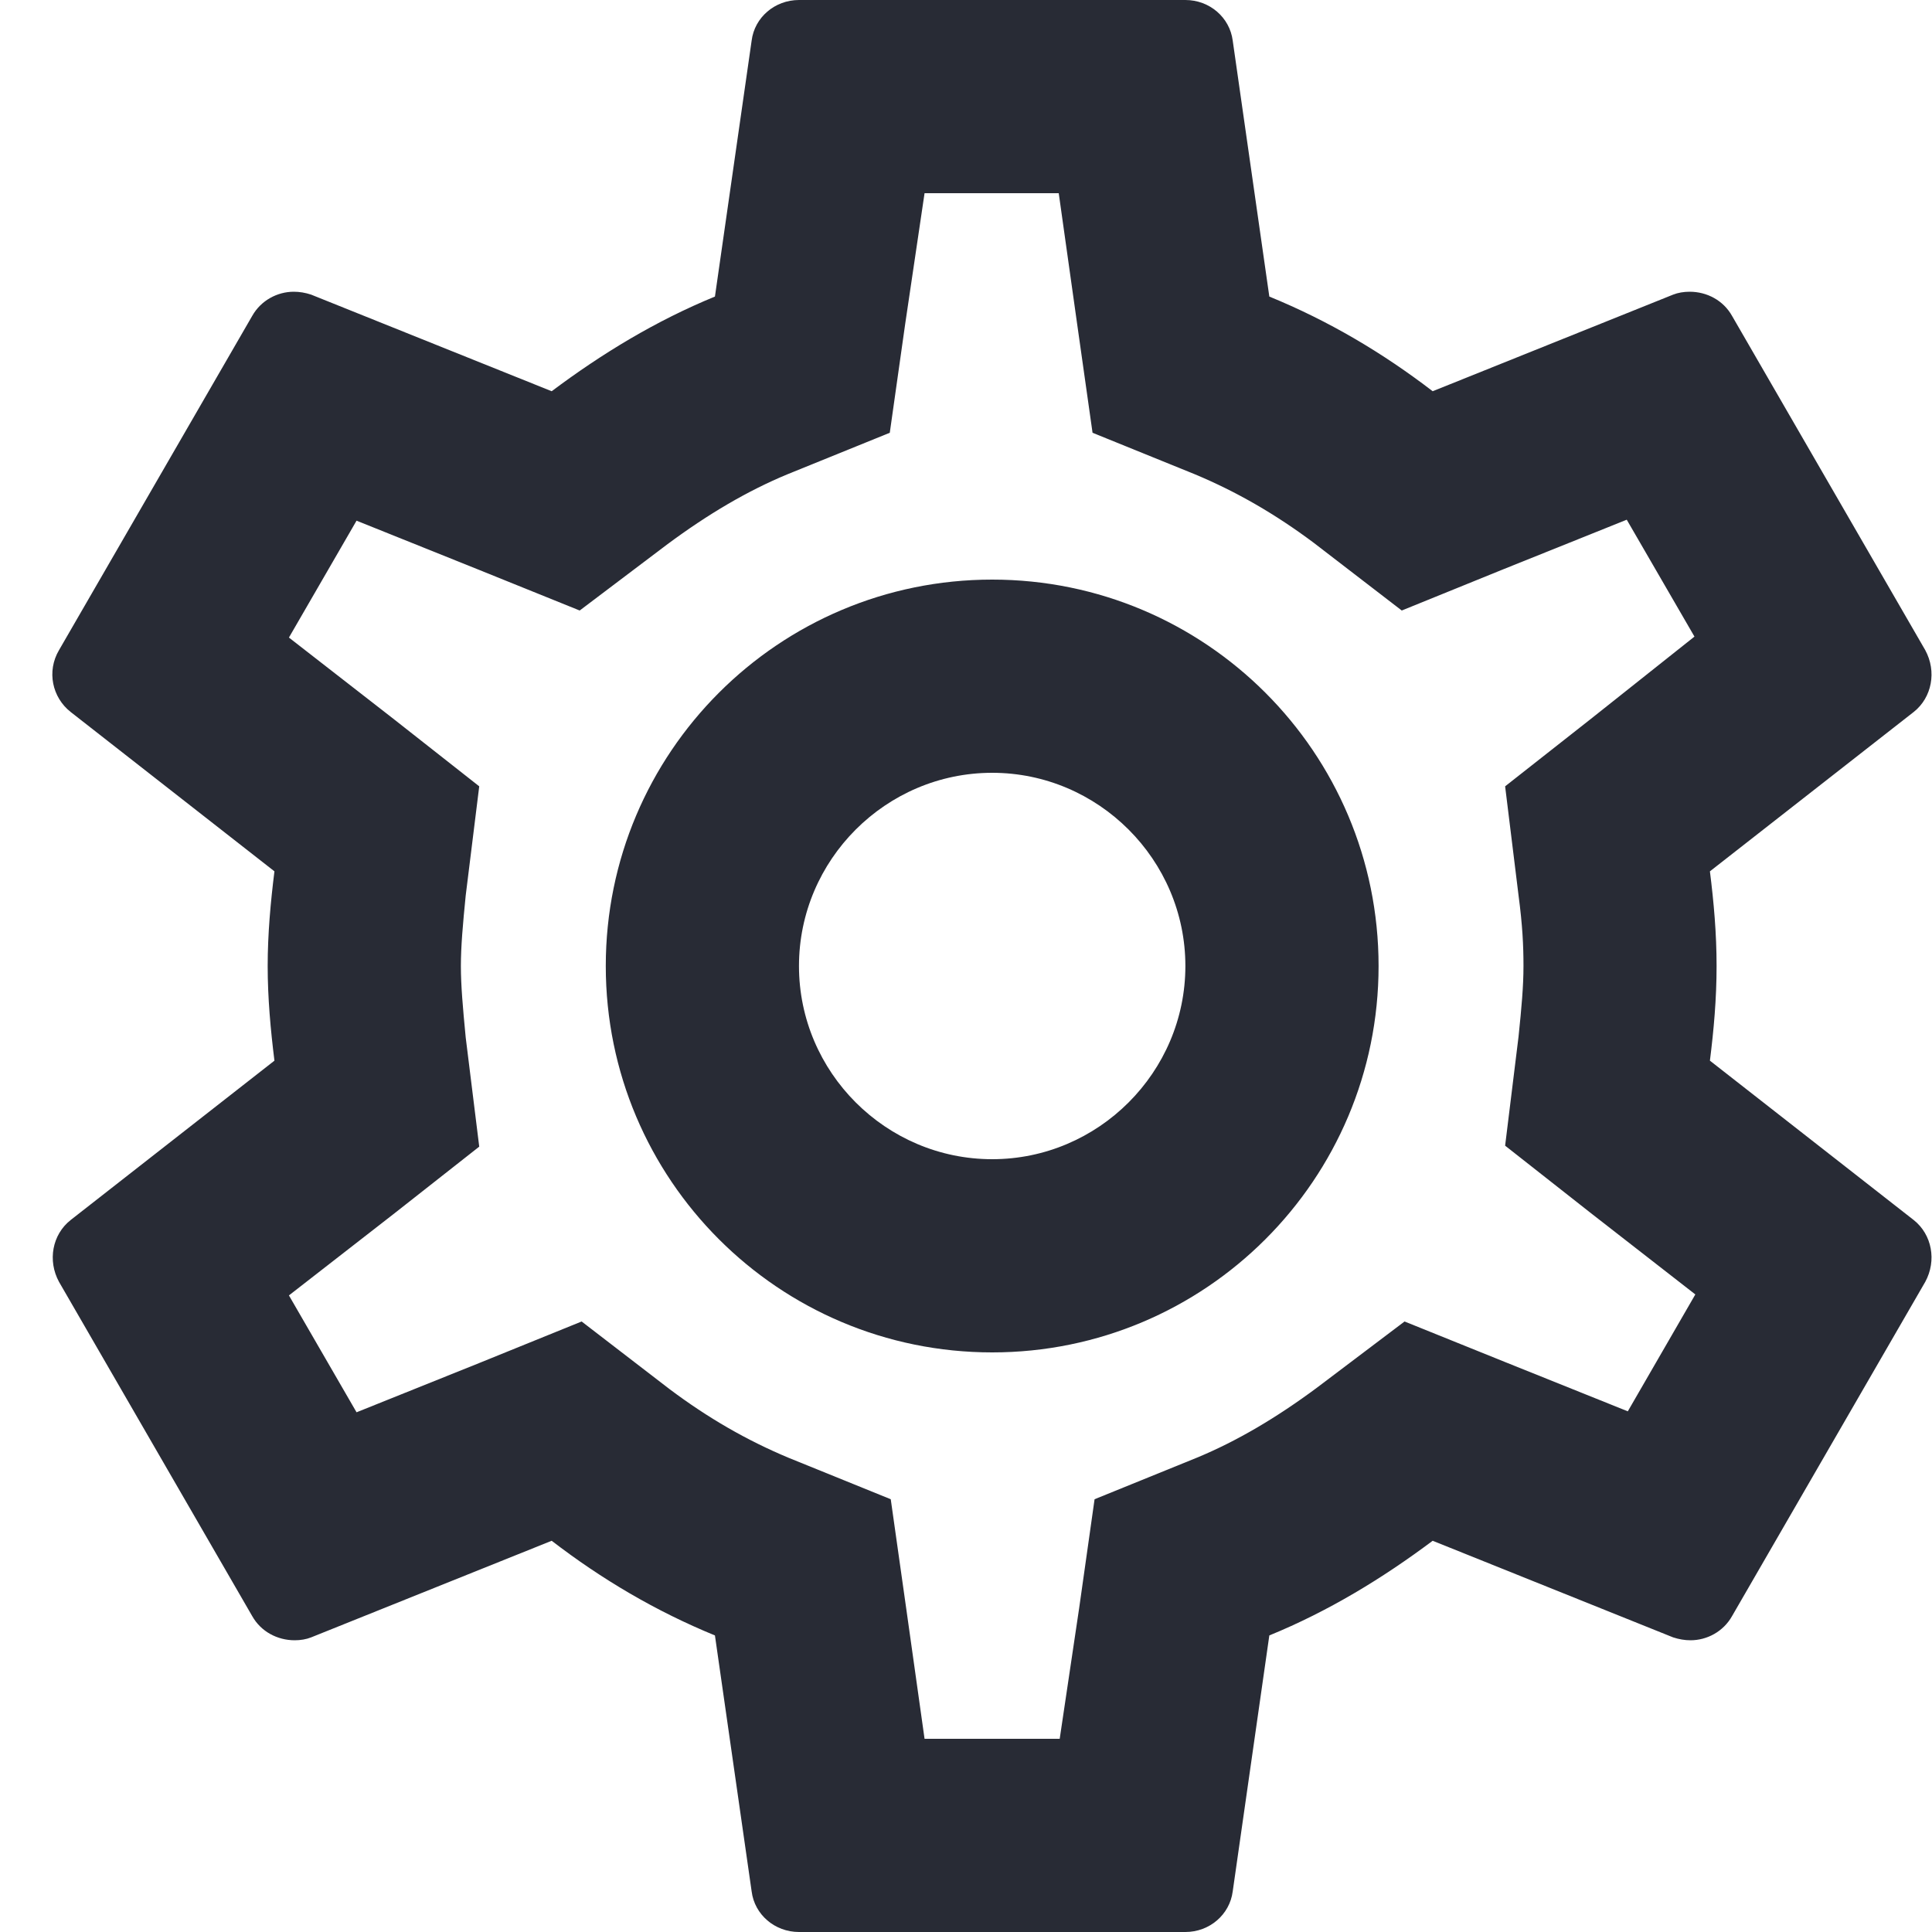
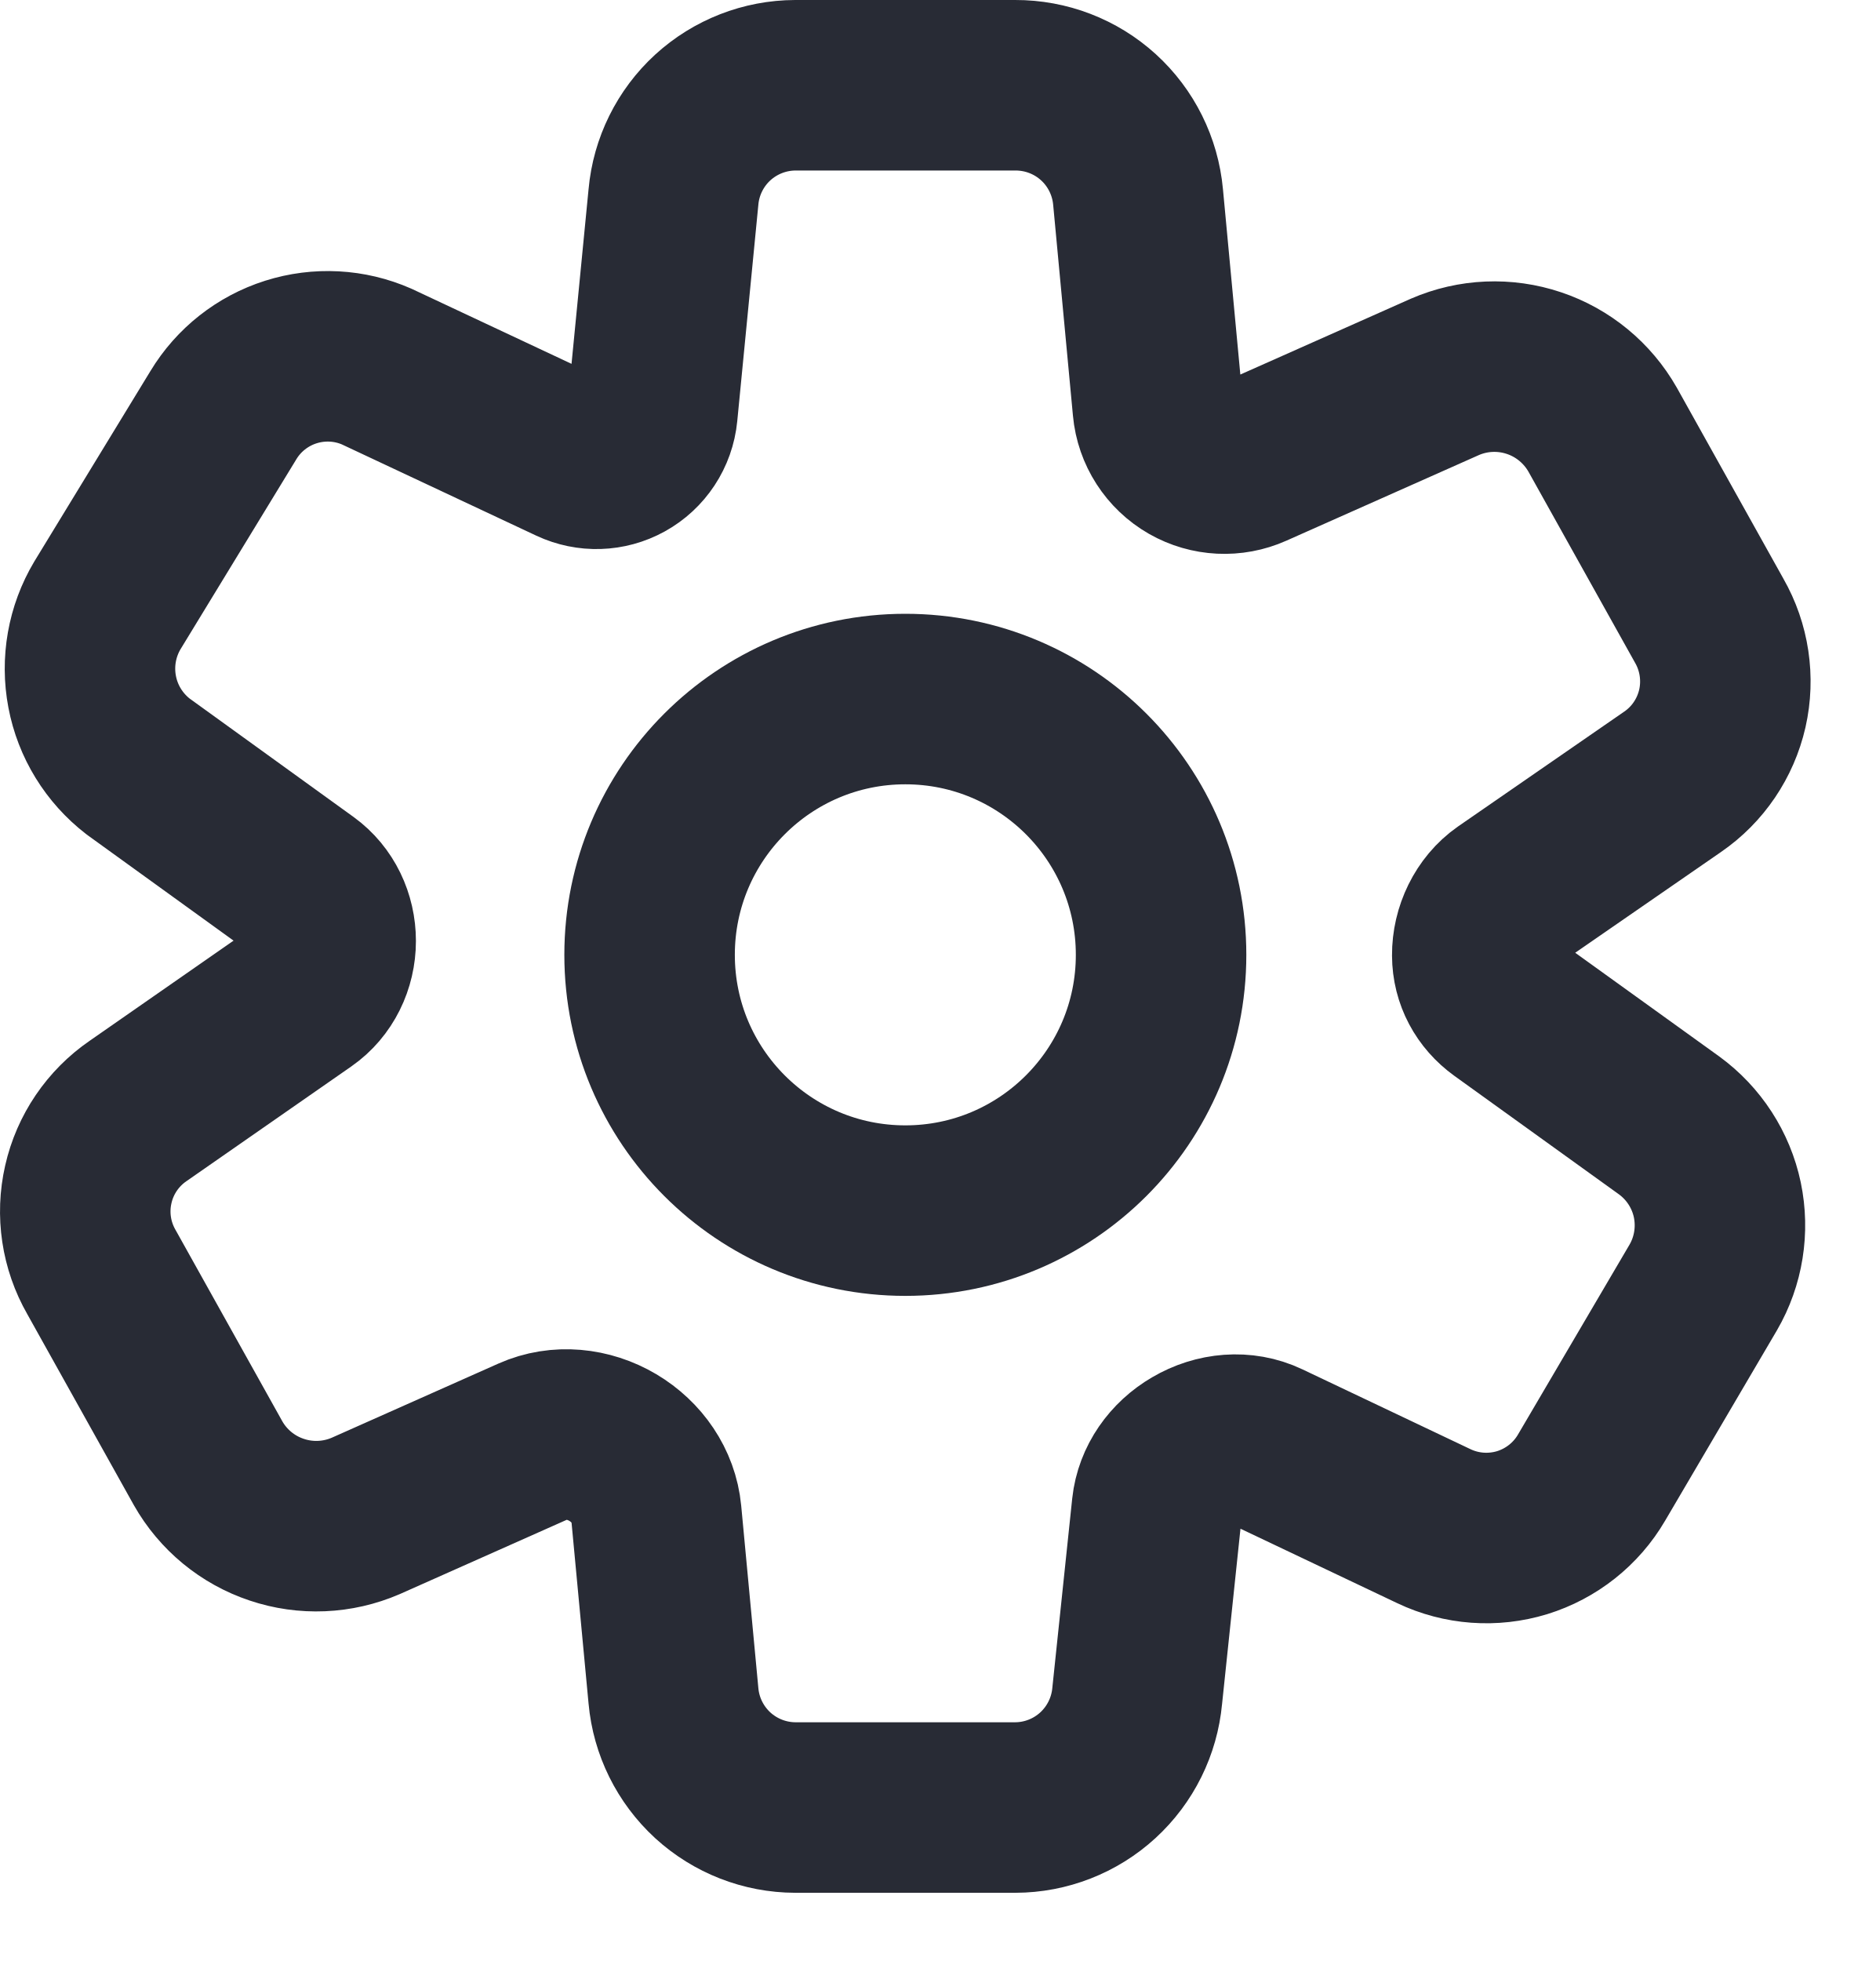
- <svg xmlns="http://www.w3.org/2000/svg" width="20" height="20" viewBox="0 0 20 20" fill="none">
-   <path d="M17.701 10.98C17.741 10.66 17.77 10.34 17.77 10C17.77 9.66 17.741 9.34 17.701 9.02L19.811 7.37C20 7.22 20.05 6.95 19.93 6.73L17.93 3.27C17.84 3.11 17.671 3.02 17.491 3.02C17.43 3.02 17.37 3.03 17.32 3.05L14.831 4.05C14.31 3.65 13.751 3.32 13.14 3.07L12.761 0.42C12.73 0.18 12.521 0 12.271 0H8.271C8.021 0 7.811 0.18 7.781 0.42L7.401 3.07C6.791 3.32 6.231 3.66 5.711 4.05L3.221 3.05C3.161 3.03 3.101 3.02 3.041 3.02C2.871 3.02 2.701 3.11 2.611 3.27L0.611 6.73C0.481 6.95 0.541 7.22 0.731 7.37L2.841 9.02C2.801 9.34 2.771 9.67 2.771 10C2.771 10.33 2.801 10.66 2.841 10.98L0.731 12.63C0.541 12.78 0.491 13.05 0.611 13.27L2.611 16.73C2.701 16.89 2.871 16.98 3.051 16.98C3.111 16.98 3.171 16.97 3.221 16.95L5.711 15.95C6.231 16.35 6.791 16.68 7.401 16.93L7.781 19.58C7.811 19.82 8.021 20 8.271 20H12.271C12.521 20 12.73 19.82 12.761 19.58L13.14 16.93C13.751 16.68 14.31 16.34 14.831 15.95L17.32 16.95C17.381 16.97 17.441 16.98 17.5 16.98C17.671 16.98 17.84 16.89 17.93 16.73L19.93 13.27C20.05 13.05 20 12.78 19.811 12.63L17.701 10.98ZM15.72 9.27C15.761 9.58 15.771 9.79 15.771 10C15.771 10.21 15.751 10.43 15.72 10.73L15.581 11.86L16.471 12.56L17.55 13.4L16.851 14.61L15.581 14.1L14.54 13.68L13.64 14.36C13.21 14.68 12.8 14.92 12.39 15.09L11.331 15.52L11.171 16.65L10.97 18H9.571L9.381 16.65L9.221 15.52L8.161 15.09C7.731 14.91 7.331 14.68 6.931 14.38L6.021 13.68L4.961 14.11L3.691 14.62L2.991 13.41L4.071 12.57L4.961 11.87L4.821 10.74C4.791 10.43 4.771 10.2 4.771 10C4.771 9.8 4.791 9.57 4.821 9.27L4.961 8.14L4.071 7.44L2.991 6.6L3.691 5.39L4.961 5.9L6.001 6.32L6.901 5.64C7.331 5.32 7.741 5.08 8.151 4.91L9.211 4.48L9.371 3.35L9.571 2H10.96L11.15 3.35L11.31 4.48L12.37 4.91C12.8 5.09 13.2 5.32 13.601 5.62L14.511 6.32L15.57 5.89L16.84 5.38L17.541 6.59L16.471 7.44L15.581 8.14L15.72 9.27ZM10.271 6C8.061 6 6.271 7.79 6.271 10C6.271 12.21 8.061 14 10.271 14C12.48 14 14.271 12.21 14.271 10C14.271 7.79 12.48 6 10.271 6ZM10.271 12C9.171 12 8.271 11.1 8.271 10C8.271 8.9 9.171 8 10.271 8C11.37 8 12.271 8.9 12.271 10C12.271 11.1 11.37 12 10.271 12Z" fill="#282B35" />
+ <svg xmlns="http://www.w3.org/2000/svg" width="22" height="23" viewBox="0 0 22 23" fill="none">
+   <path d="M10.62 14.199C12.277 14.199 13.62 12.856 13.62 11.199C13.62 9.542 12.277 8.199 10.62 8.199C8.963 8.199 7.62 9.542 7.62 11.199C7.62 12.856 8.963 14.199 10.62 14.199Z" stroke="#282B35" stroke-width="2" stroke-linecap="round" stroke-linejoin="round" />
+   <path d="M17.329 11.205C17.327 10.938 17.455 10.667 17.675 10.514L19.62 9.17C19.916 8.967 20.124 8.659 20.204 8.309C20.283 7.959 20.228 7.591 20.05 7.28L18.8 5.04C18.622 4.727 18.335 4.49 17.994 4.376C17.652 4.261 17.28 4.277 16.95 4.42L14.683 5.428C14.455 5.53 14.191 5.517 13.974 5.393V5.393C13.752 5.266 13.605 5.038 13.582 4.784L13.35 2.31C13.317 1.951 13.151 1.617 12.885 1.375C12.618 1.132 12.27 0.999 11.91 1H9.33C8.971 1.001 8.626 1.136 8.361 1.378C8.097 1.62 7.932 1.953 7.9 2.31L7.653 4.843C7.632 5.06 7.505 5.253 7.314 5.358V5.358C7.129 5.46 6.907 5.467 6.715 5.377L4.42 4.3C4.102 4.16 3.744 4.141 3.412 4.246C3.081 4.351 2.799 4.573 2.62 4.87L1.26 7.1C1.078 7.405 1.015 7.765 1.081 8.113C1.147 8.462 1.339 8.773 1.62 8.99L3.561 10.392C3.766 10.54 3.879 10.783 3.879 11.036V11.036C3.879 11.293 3.761 11.54 3.55 11.687L1.62 13.03C1.324 13.233 1.115 13.541 1.036 13.891C0.956 14.241 1.011 14.608 1.19 14.92L2.44 17.16C2.617 17.473 2.904 17.71 3.246 17.824C3.587 17.939 3.959 17.923 4.29 17.78L6.252 16.907C6.555 16.772 6.904 16.809 7.189 16.978V16.978C7.47 17.145 7.668 17.428 7.699 17.753L7.9 19.89C7.932 20.247 8.097 20.579 8.361 20.822C8.626 21.064 8.971 21.199 9.33 21.2H11.91C12.268 21.199 12.614 21.064 12.878 20.822C13.143 20.579 13.307 20.247 13.34 19.89L13.572 17.681C13.602 17.401 13.776 17.159 14.02 17.017V17.017C14.273 16.868 14.584 16.838 14.849 16.964L16.82 17.9C17.143 18.054 17.513 18.081 17.856 17.976C18.198 17.87 18.489 17.64 18.67 17.33L19.98 15.1C20.16 14.79 20.218 14.424 20.145 14.073C20.071 13.722 19.869 13.411 19.58 13.2L17.645 11.807C17.447 11.664 17.33 11.449 17.329 11.205V11.205Z" stroke="#282B35" stroke-width="2" stroke-linecap="round" stroke-linejoin="round" />
</svg>
